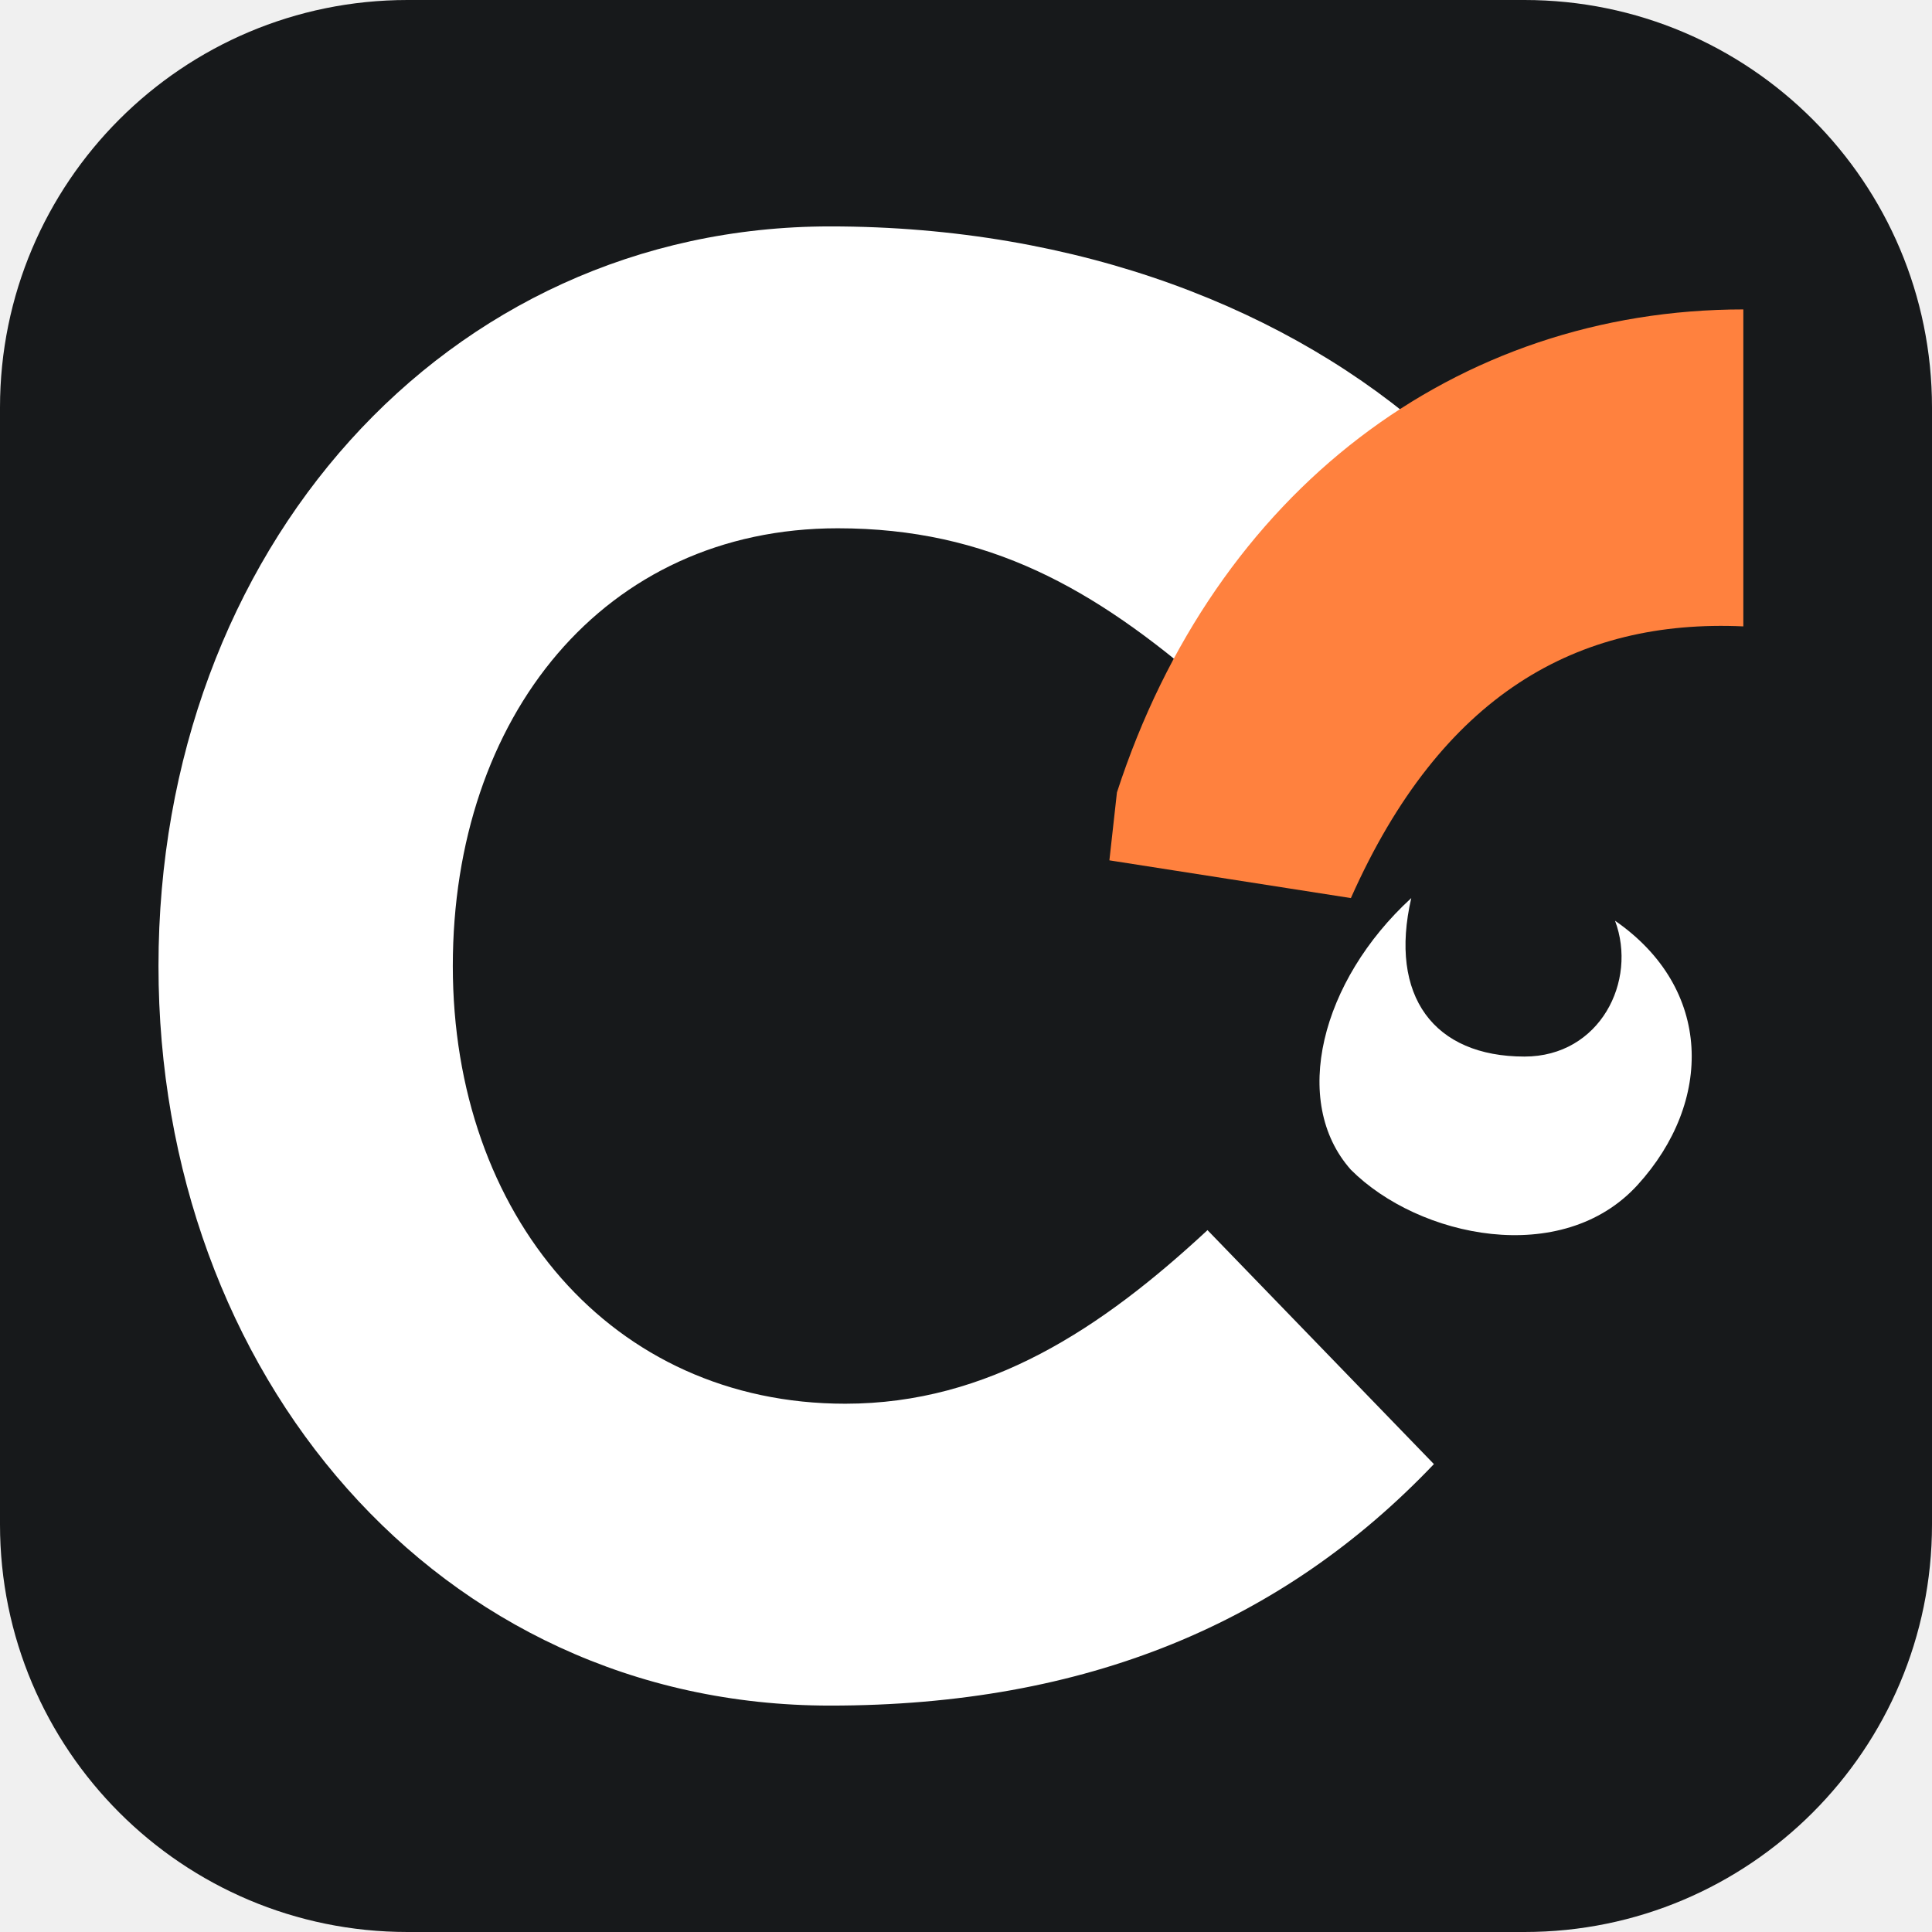
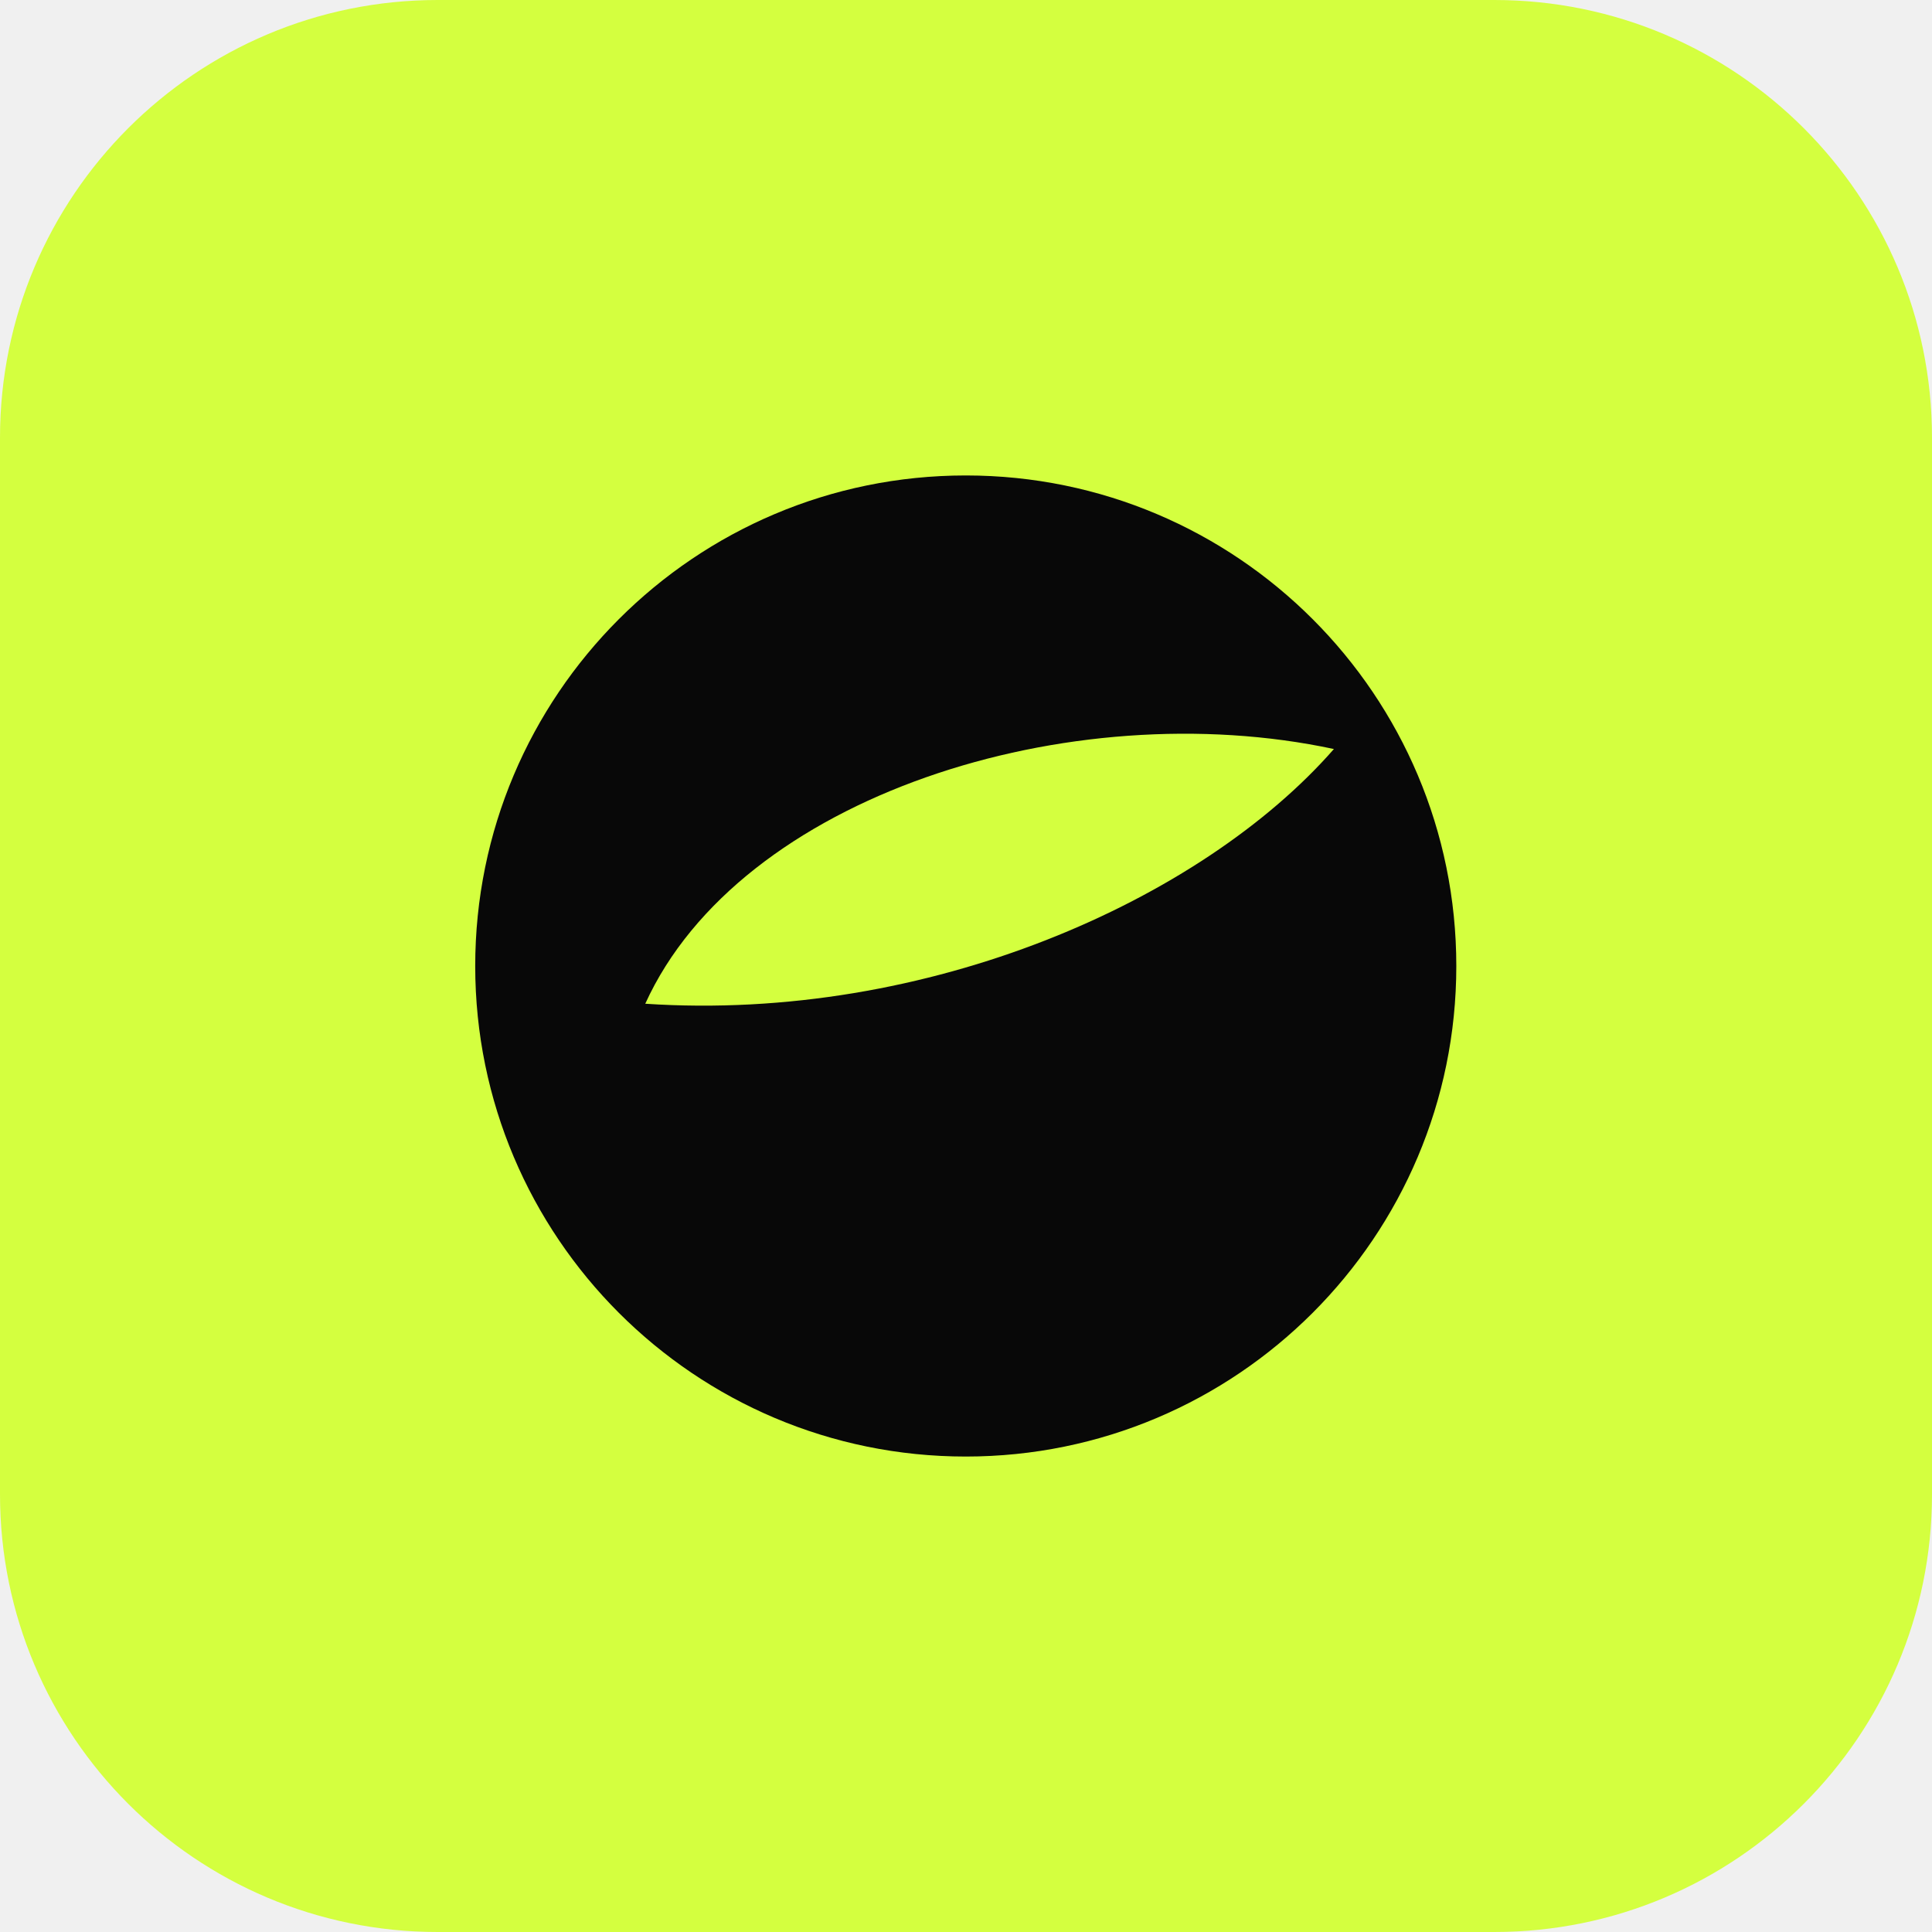
- <svg xmlns="http://www.w3.org/2000/svg" viewBox="0 0 256 256" role="img" aria-label="Orcel Signal editorial icon with orange approval terminal">
-   <rect width="256" height="256" rx="54" fill="#17191B" />
-   <g class="orcel-signal-mark">
-     <path d="M190 58 L160 91 C145 78 131 70 111 70 C80 70 60 95 60 128 C60 161 81 186 112 186 C131 186 146 176 160 163 L190 194 C170 215 144 226 110 226 C58 226 21 182 21 128 C21 73 59 30 110 30 C143 30 171 41 190 58 Z" fill="#FFFFFF" />
-     <path d="M148 105 C161 65 193 41 231 41 V83 C209 82 191 92 179 119 L147 114 Z" fill="#FF813E" />
-     <path d="M187 119 C184 132 190 140 202 140 C212 140 217 130 214 122 C227 131 227 146 217 157 C207 168 188 164 179 155 C171 146 175 130 187 119 Z" fill="#FFFFFF" />
+ <svg xmlns="http://www.w3.org/2000/svg" viewBox="0 0 256 256" role="img" aria-label="Orcel Orca Eye accent icon on Signal Lime">
+   <rect width="256" height="256" rx="58" fill="#D4FF3F" />
+   <g transform="translate(48 48) scale(.625)">
+     <path class="orcel-orca-eye" fill-rule="evenodd" d="M128 24 A104 104 0 1 1 127.9 24 Z M60 136 C80 92 150 70 206 82 C178 114 120 140 60 136 Z" fill="#080808" />
  </g>
</svg>
